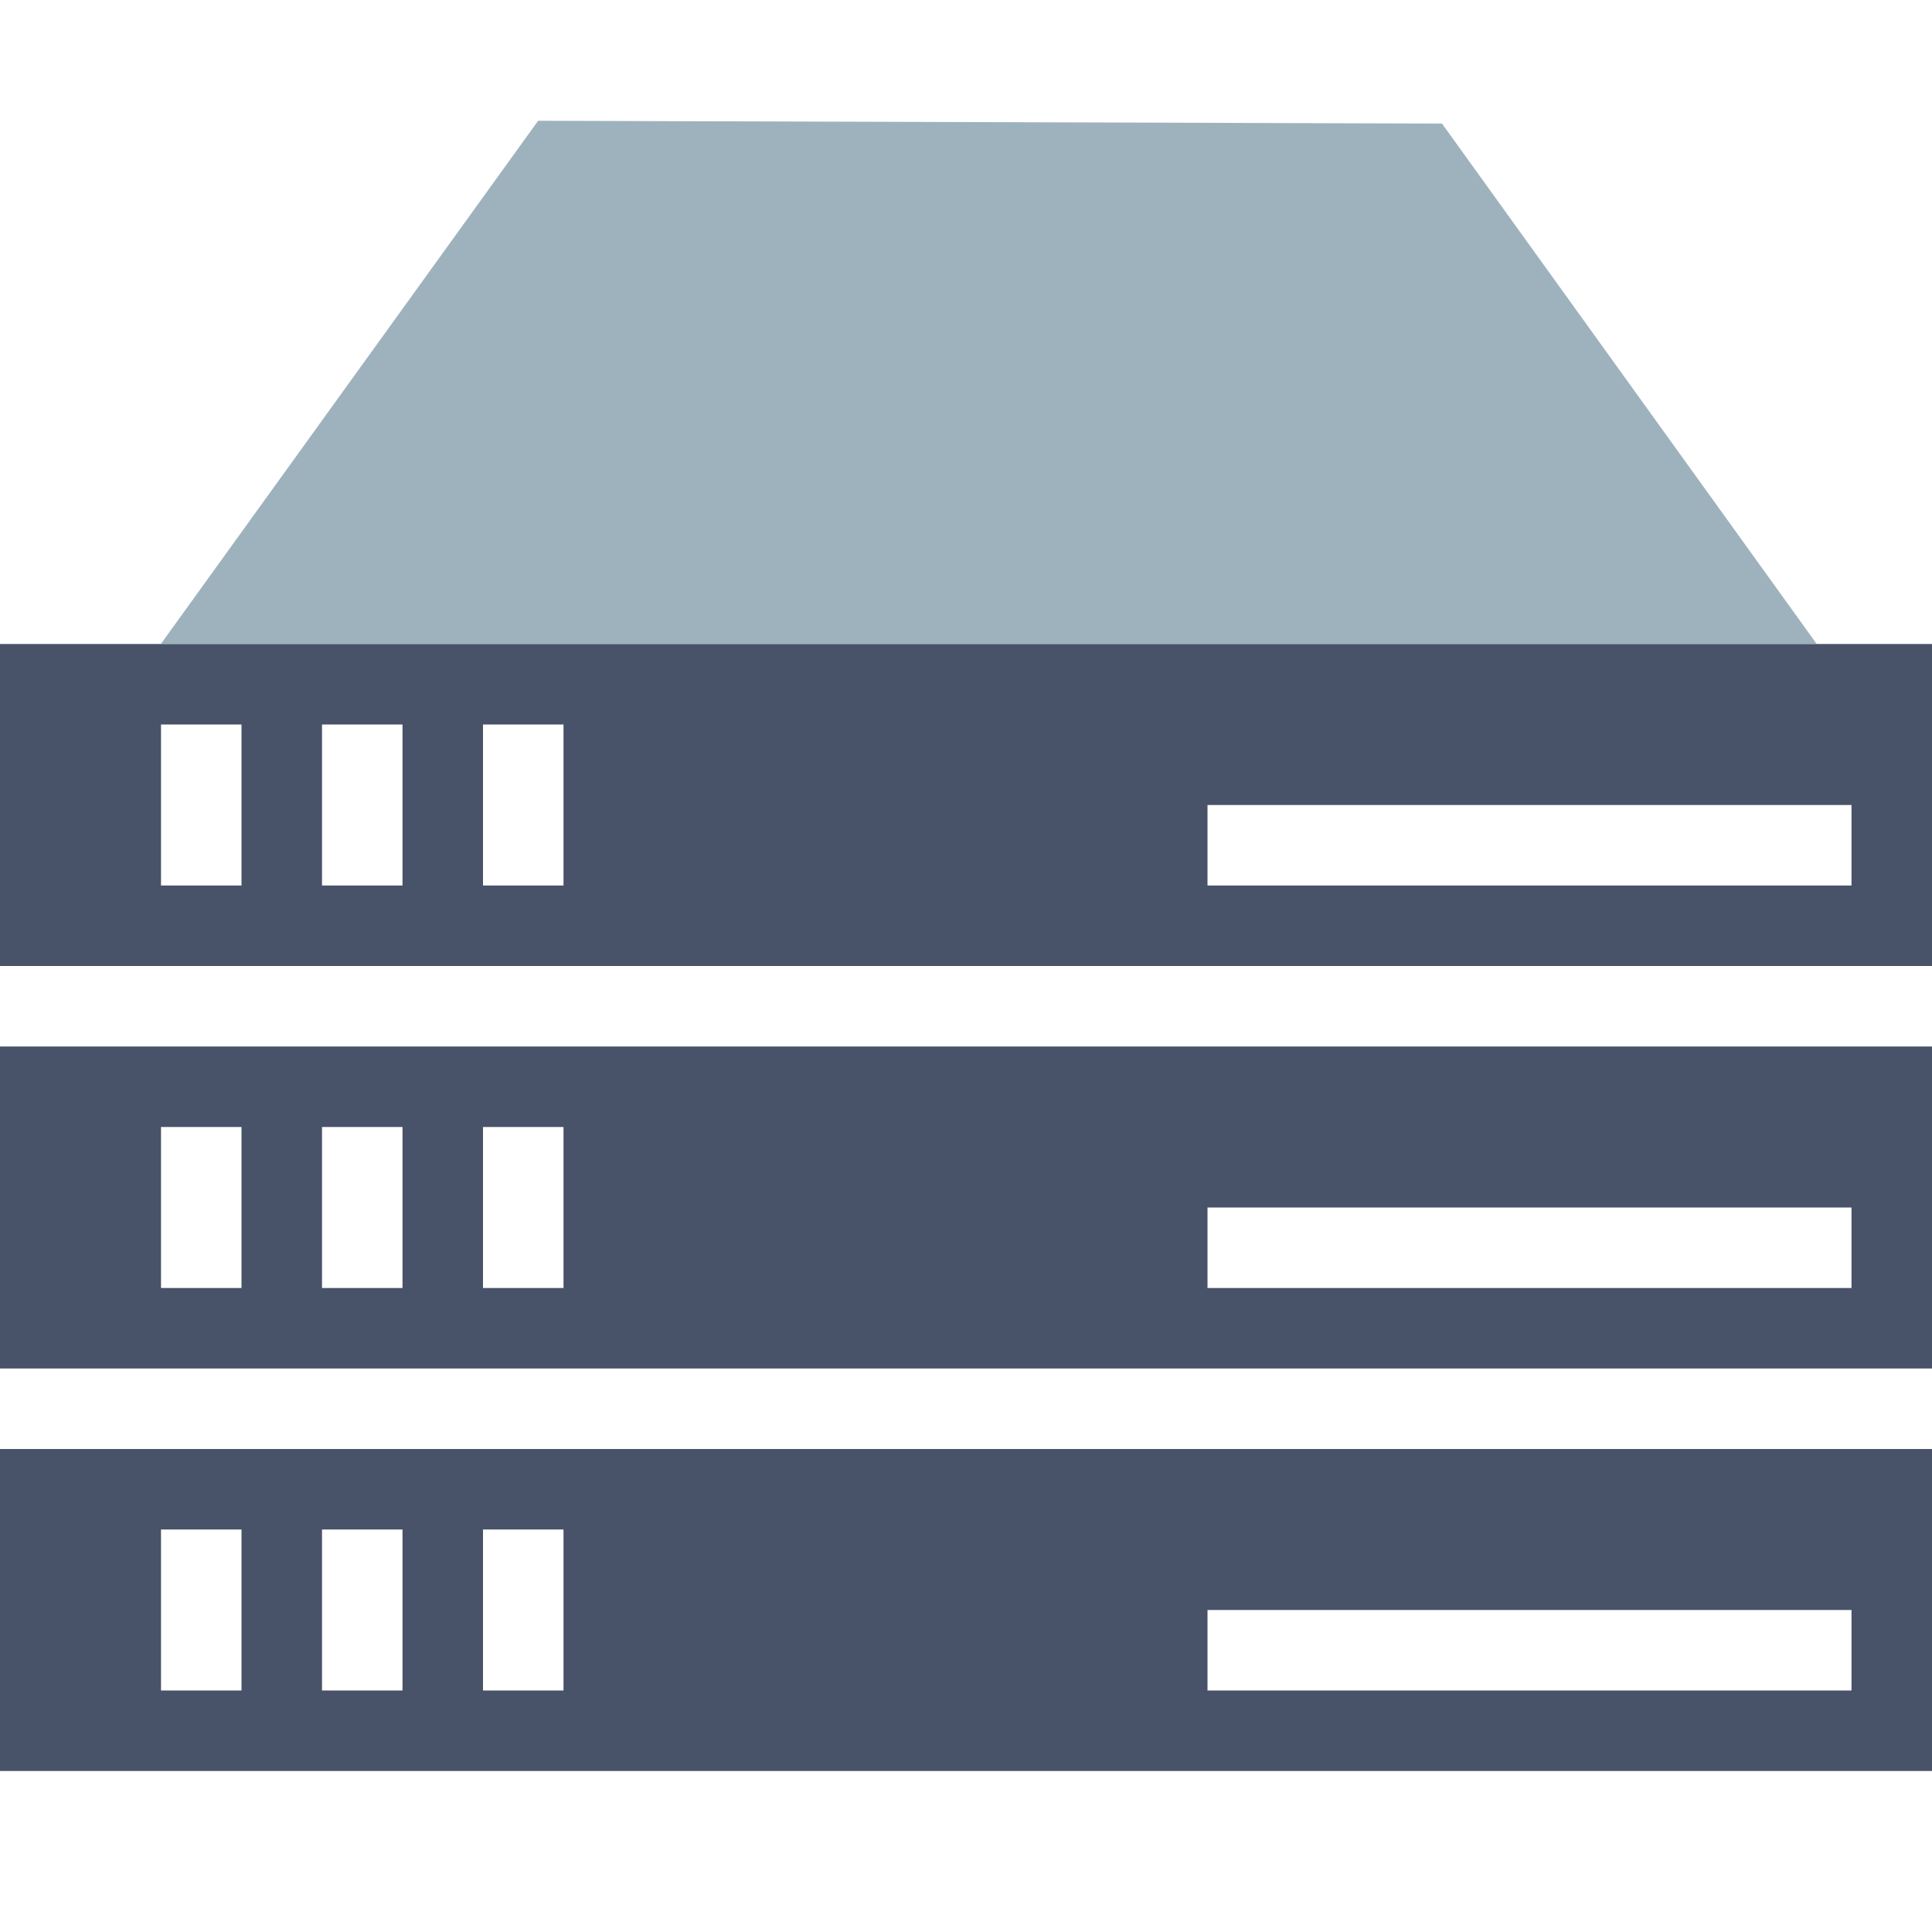
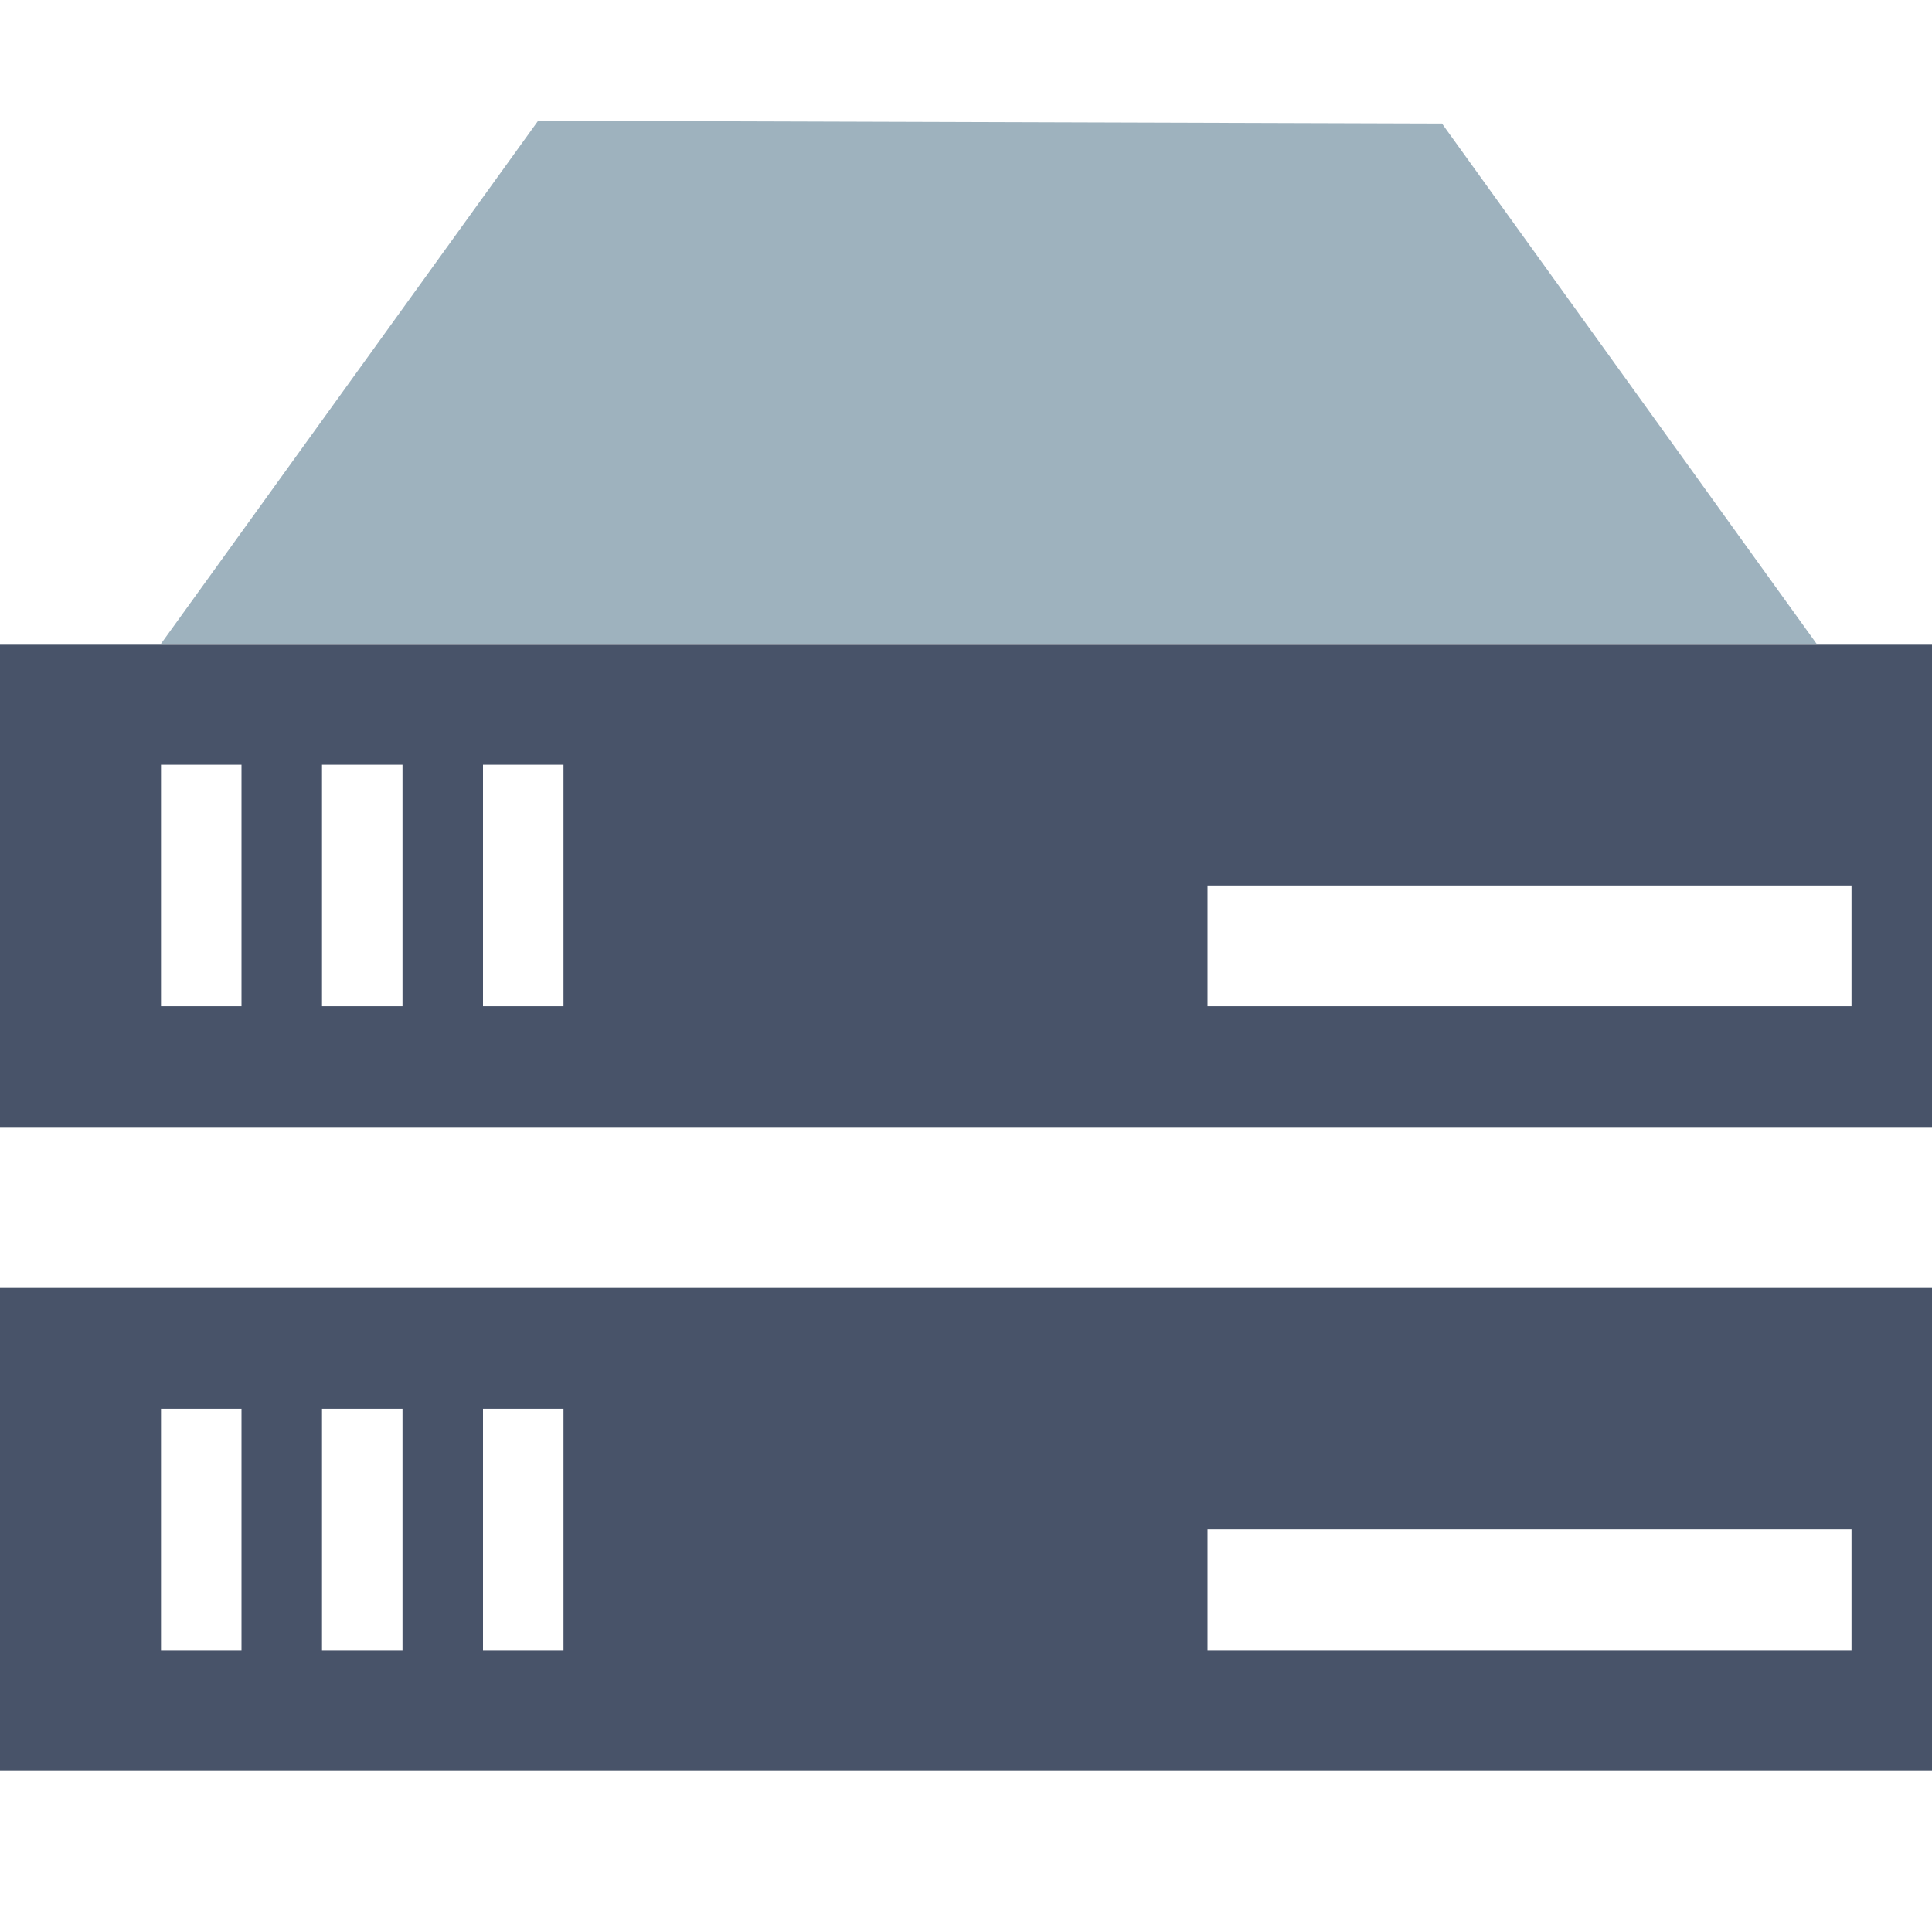
<svg xmlns="http://www.w3.org/2000/svg" width="24px" height="24px" viewBox="0 0 24 24" version="1.1">
  <defs />
-   <g id="Symbols" stroke="none" stroke-width="1" fill="none" fill-rule="evenodd">
+   <g id="Guides" stroke="none" stroke-width="1" fill="none" fill-rule="evenodd">
    <g id="sidebar_nodes">
-       <path d="M0,8 L24,8 L24,12 L0,12 L0,8 Z M2,9 L3,9 L3,11 L2,11 L2,9 Z M4,9 L5,9 L5,11 L4,11 L4,9 Z M6,9 L7,9 L7,11 L6,11 L6,9 Z M15,10 L23,10 L23,11 L15,11 L15,10 Z" id="Combined-Shape" fill="#485369" />
-       <path d="M0,13 L24,13 L24,17 L0,17 L0,13 Z M2,14 L3,14 L3,16 L2,16 L2,14 Z M4,14 L5,14 L5,16 L4,16 L4,14 Z M6,14 L7,14 L7,16 L6,16 L6,14 Z M15,15 L23,15 L23,16 L15,16 L15,15 Z" id="Combined-Shape-Copy" fill="#485369" />
-       <path d="M0,18 L24,18 L24,22 L0,22 L0,18 Z M2,19 L3,19 L3,21 L2,21 L2,19 Z M4,19 L5,19 L5,21 L4,21 L4,19 Z M6,19 L7,19 L7,21 L6,21 L6,19 Z M15,20 L23,20 L23,21 L15,21 L15,20 Z" id="Combined-Shape-Copy-2" fill="#485369" />
+       <path d="M0,8 L24,8 L24,14 L0,14 L0,8 Z M2,9.5 L3,9.5 L3,12.5 L2,12.5 L2,9.5 Z M4,9.5 L5,9.5 L5,12.5 L4,12.5 L4,9.5 Z M6,9.5 L7,9.5 L7,12.5 L6,12.5 L6,9.5 Z M15,11 L23,11 L23,12.5 L15,12.5 L15,11 Z" id="Combined-Shape" fill="#485369" />
+       <path d="M0,16 L24,16 L24,22 L0,22 L0,16 Z M2,17.5 L3,17.5 L3,20.5 L2,20.5 L2,17.5 Z M4,17.5 L5,17.5 L5,20.5 L4,20.5 L4,17.5 Z M6,17.5 L7,17.5 L7,20.5 L6,20.5 L6,17.5 Z M15,19 L23,19 L23,20.5 L15,20.5 L15,19 Z" id="Combined-Shape-Copy-2" fill="#485369" />
      <polygon id="Path-4" fill="#9EB2BE" points="6.685 1.5 2 7.997 22.566 7.997 17.913 1.535" />
    </g>
  </g>
</svg>
